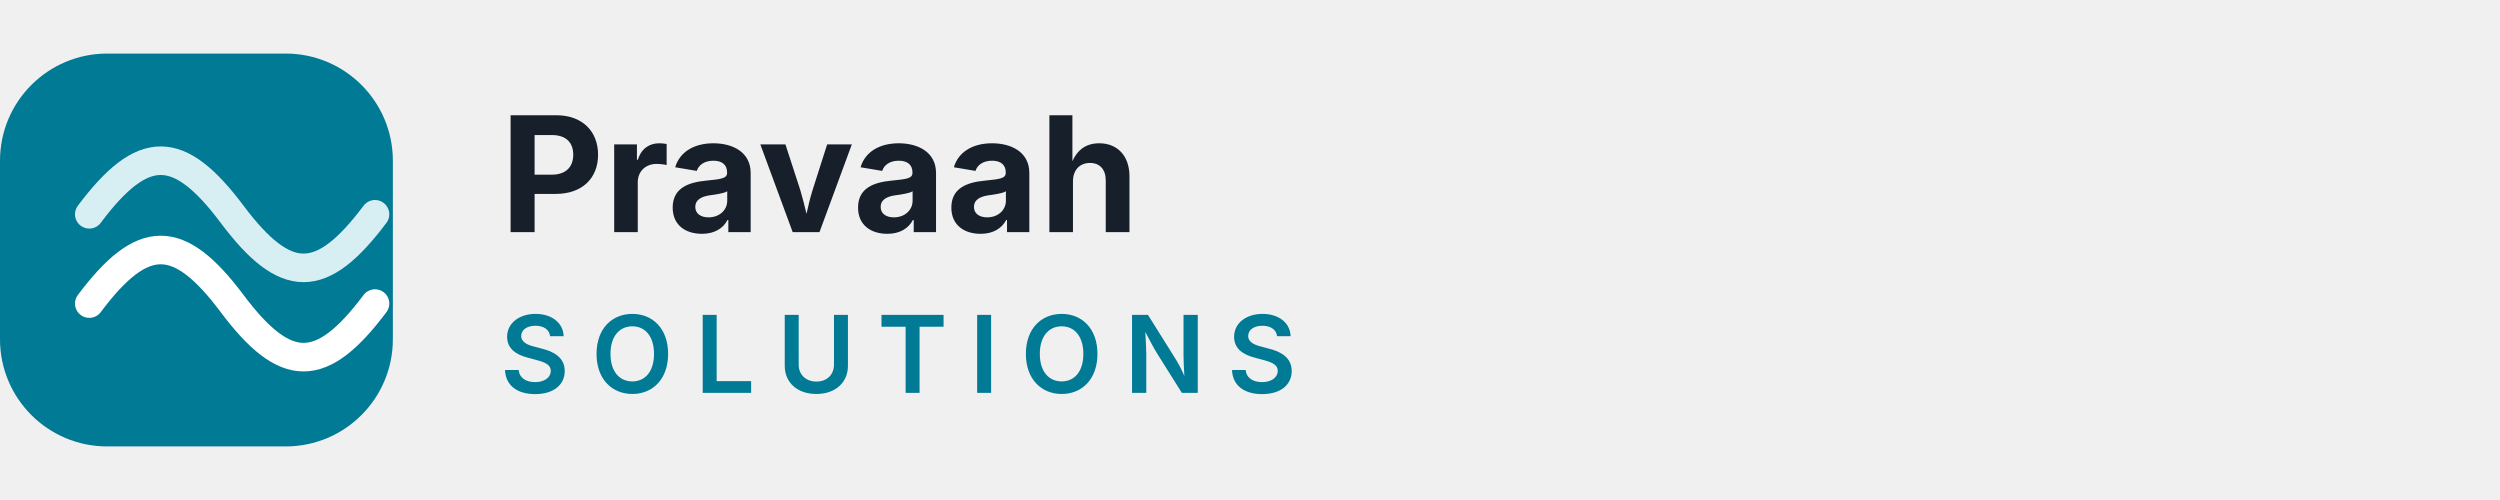
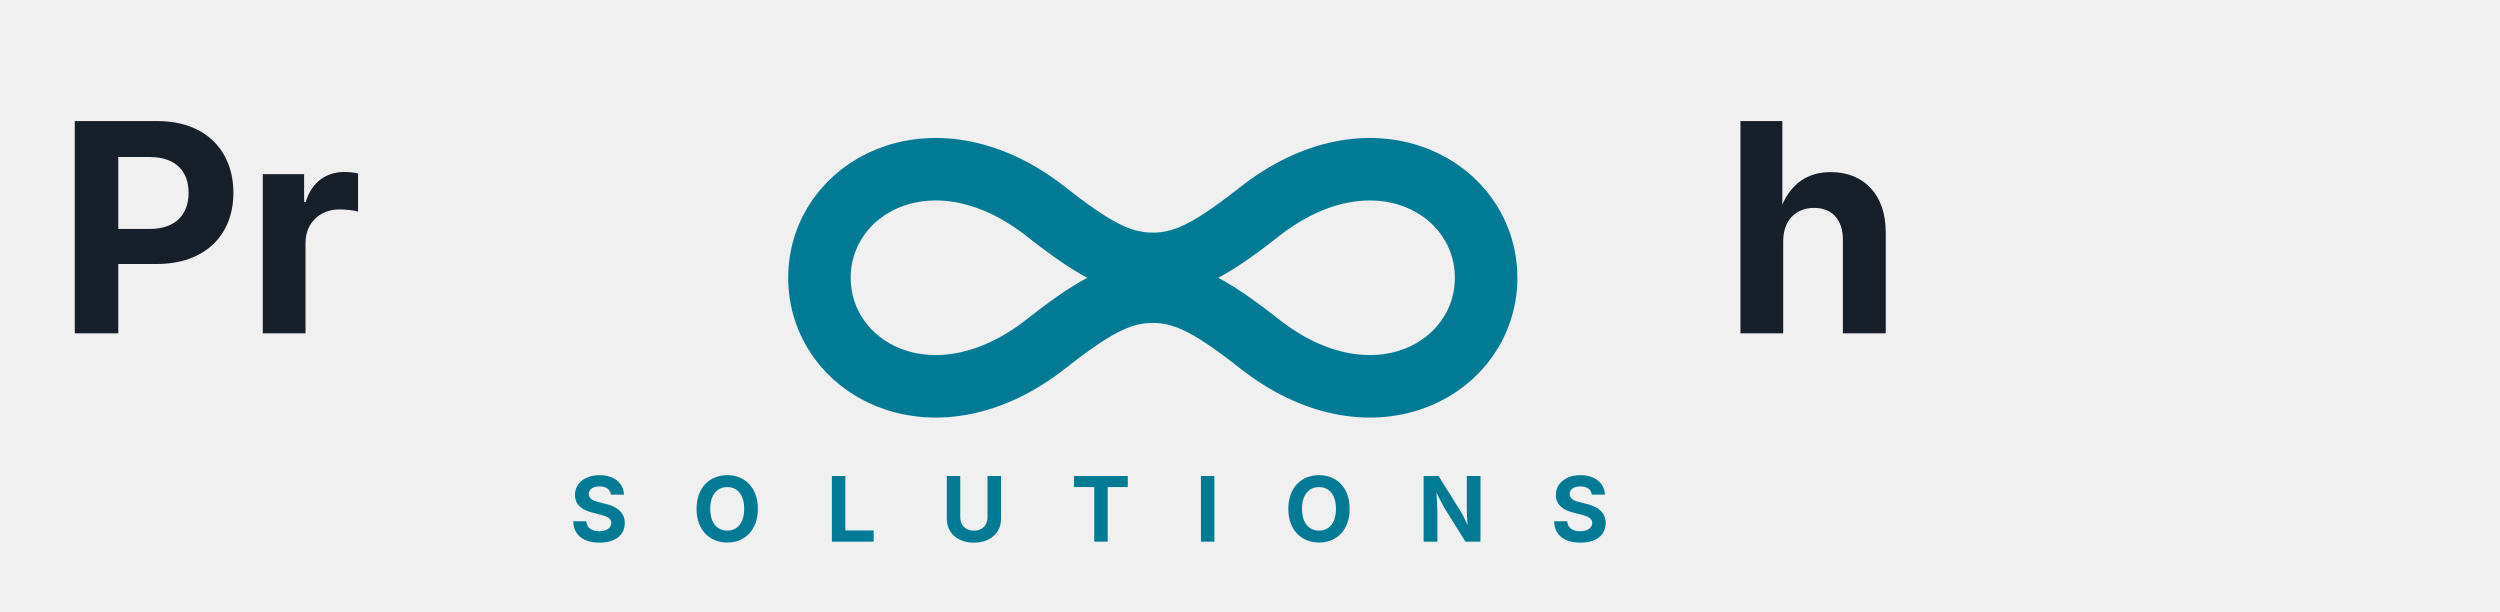
- <svg xmlns="http://www.w3.org/2000/svg" viewBox="0 0 280 56" role="img" aria-labelledby="logoTitle">
-   <rect x="0" y="6" width="44" height="44" rx="12" fill="#007a95" />
-   <path d="M10 34c6-8 10-8 16 0s10 8 16 0" fill="none" stroke="#ffffff" stroke-width="3.2" stroke-linecap="round" />
-   <path d="M10 24c6-8 10-8 16 0s10 8 16 0" fill="none" stroke="#d7eef3" stroke-width="3.2" stroke-linecap="round" />
-   <text x="56" y="26" font-family="Inter, Arial, sans-serif" font-size="18" font-weight="700" fill="#17202a">Pravaah</text>
-   <text x="56" y="44" font-family="Inter, Arial, sans-serif" font-size="12" font-weight="600" fill="#007a95" letter-spacing="2.4">SOLUTIONS</text>
+ <svg xmlns="http://www.w3.org/2000/svg" viewBox="0 0 360 88" role="img" aria-labelledby="logoTitle">
+   <text x="8" y="48" font-family="Inter, Arial, sans-serif" font-size="42" font-weight="650" fill="#17202a">Pr</text>
+   <path d="M118 40c0-13 16-22 32-10 7 5.5 11 8 16 8s9-2.5 16-8c16-12 32-3 32 10s-16 22-32 10c-7-5.5-11-8-16-8s-9 2.5-16 8c-16 12-32 3-32-10z" fill="none" stroke="#007a95" stroke-width="9" stroke-linecap="round" stroke-linejoin="round" />
+   <text x="248" y="48" font-family="Inter, Arial, sans-serif" font-size="42" font-weight="650" fill="#17202a">h</text>
+   <text x="82" y="78" font-family="Inter, Arial, sans-serif" font-size="13" font-weight="650" fill="#007a95" letter-spacing="9.2">SOLUTIONS</text>
</svg>
